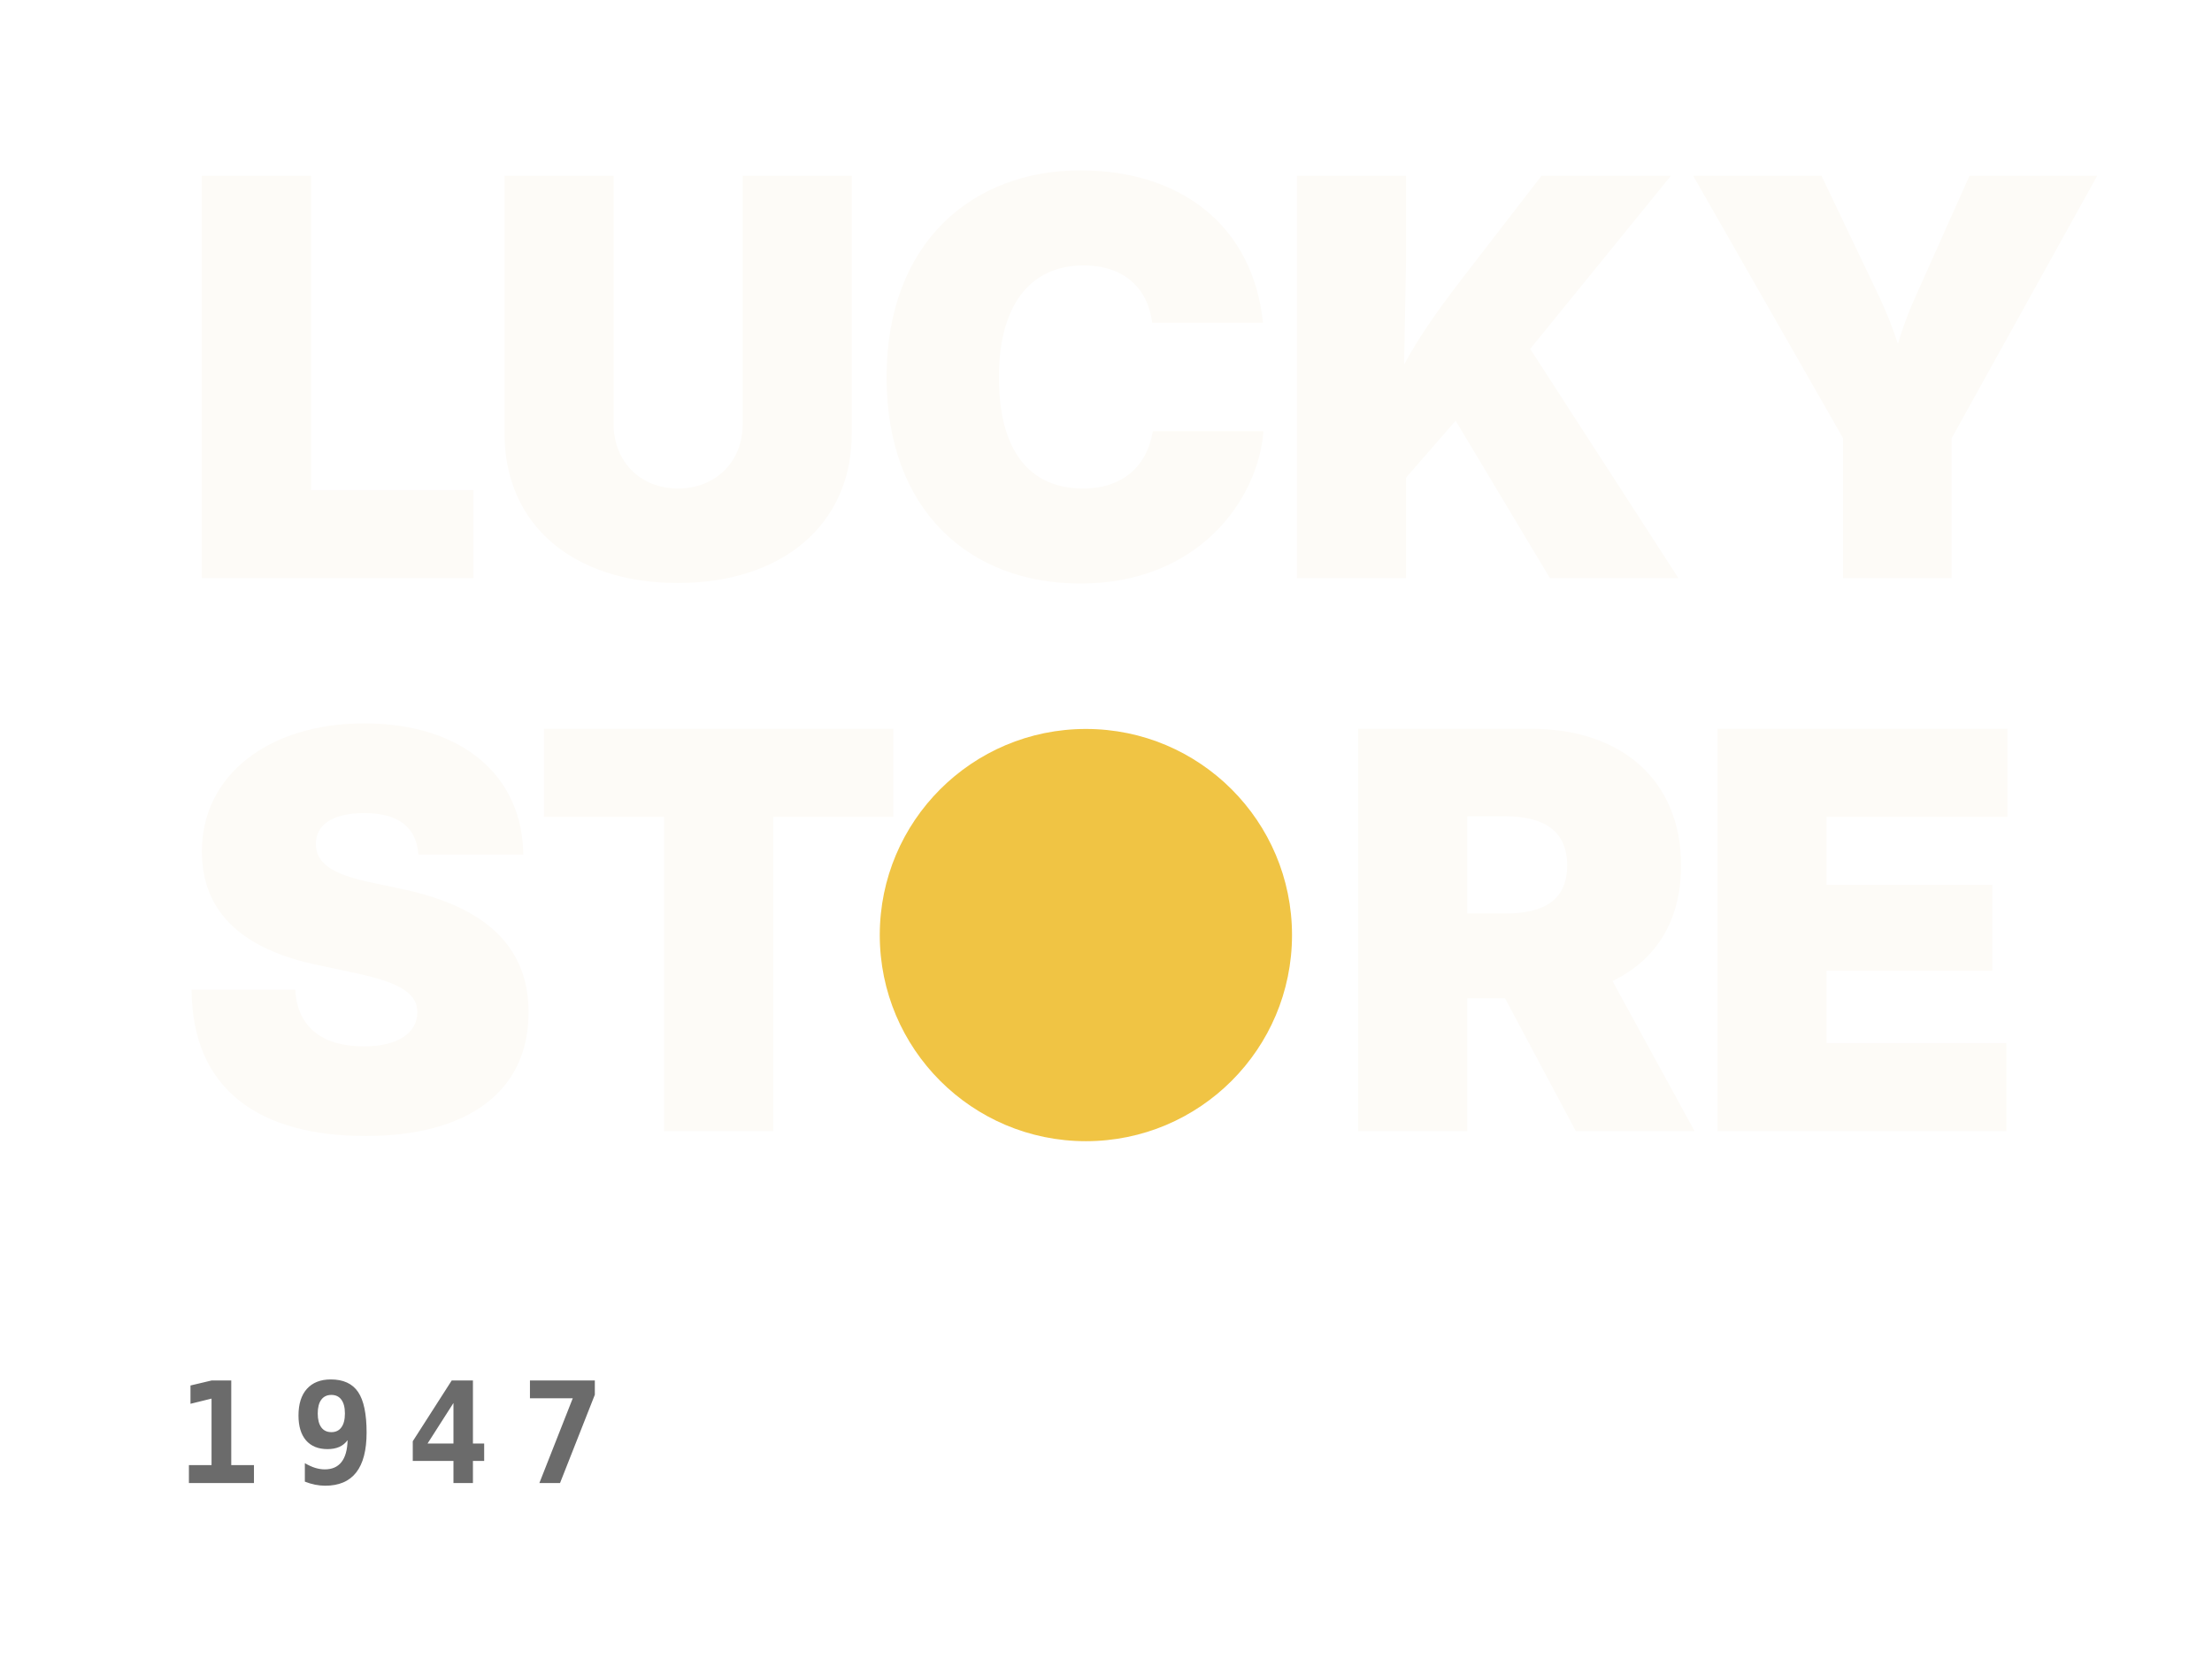
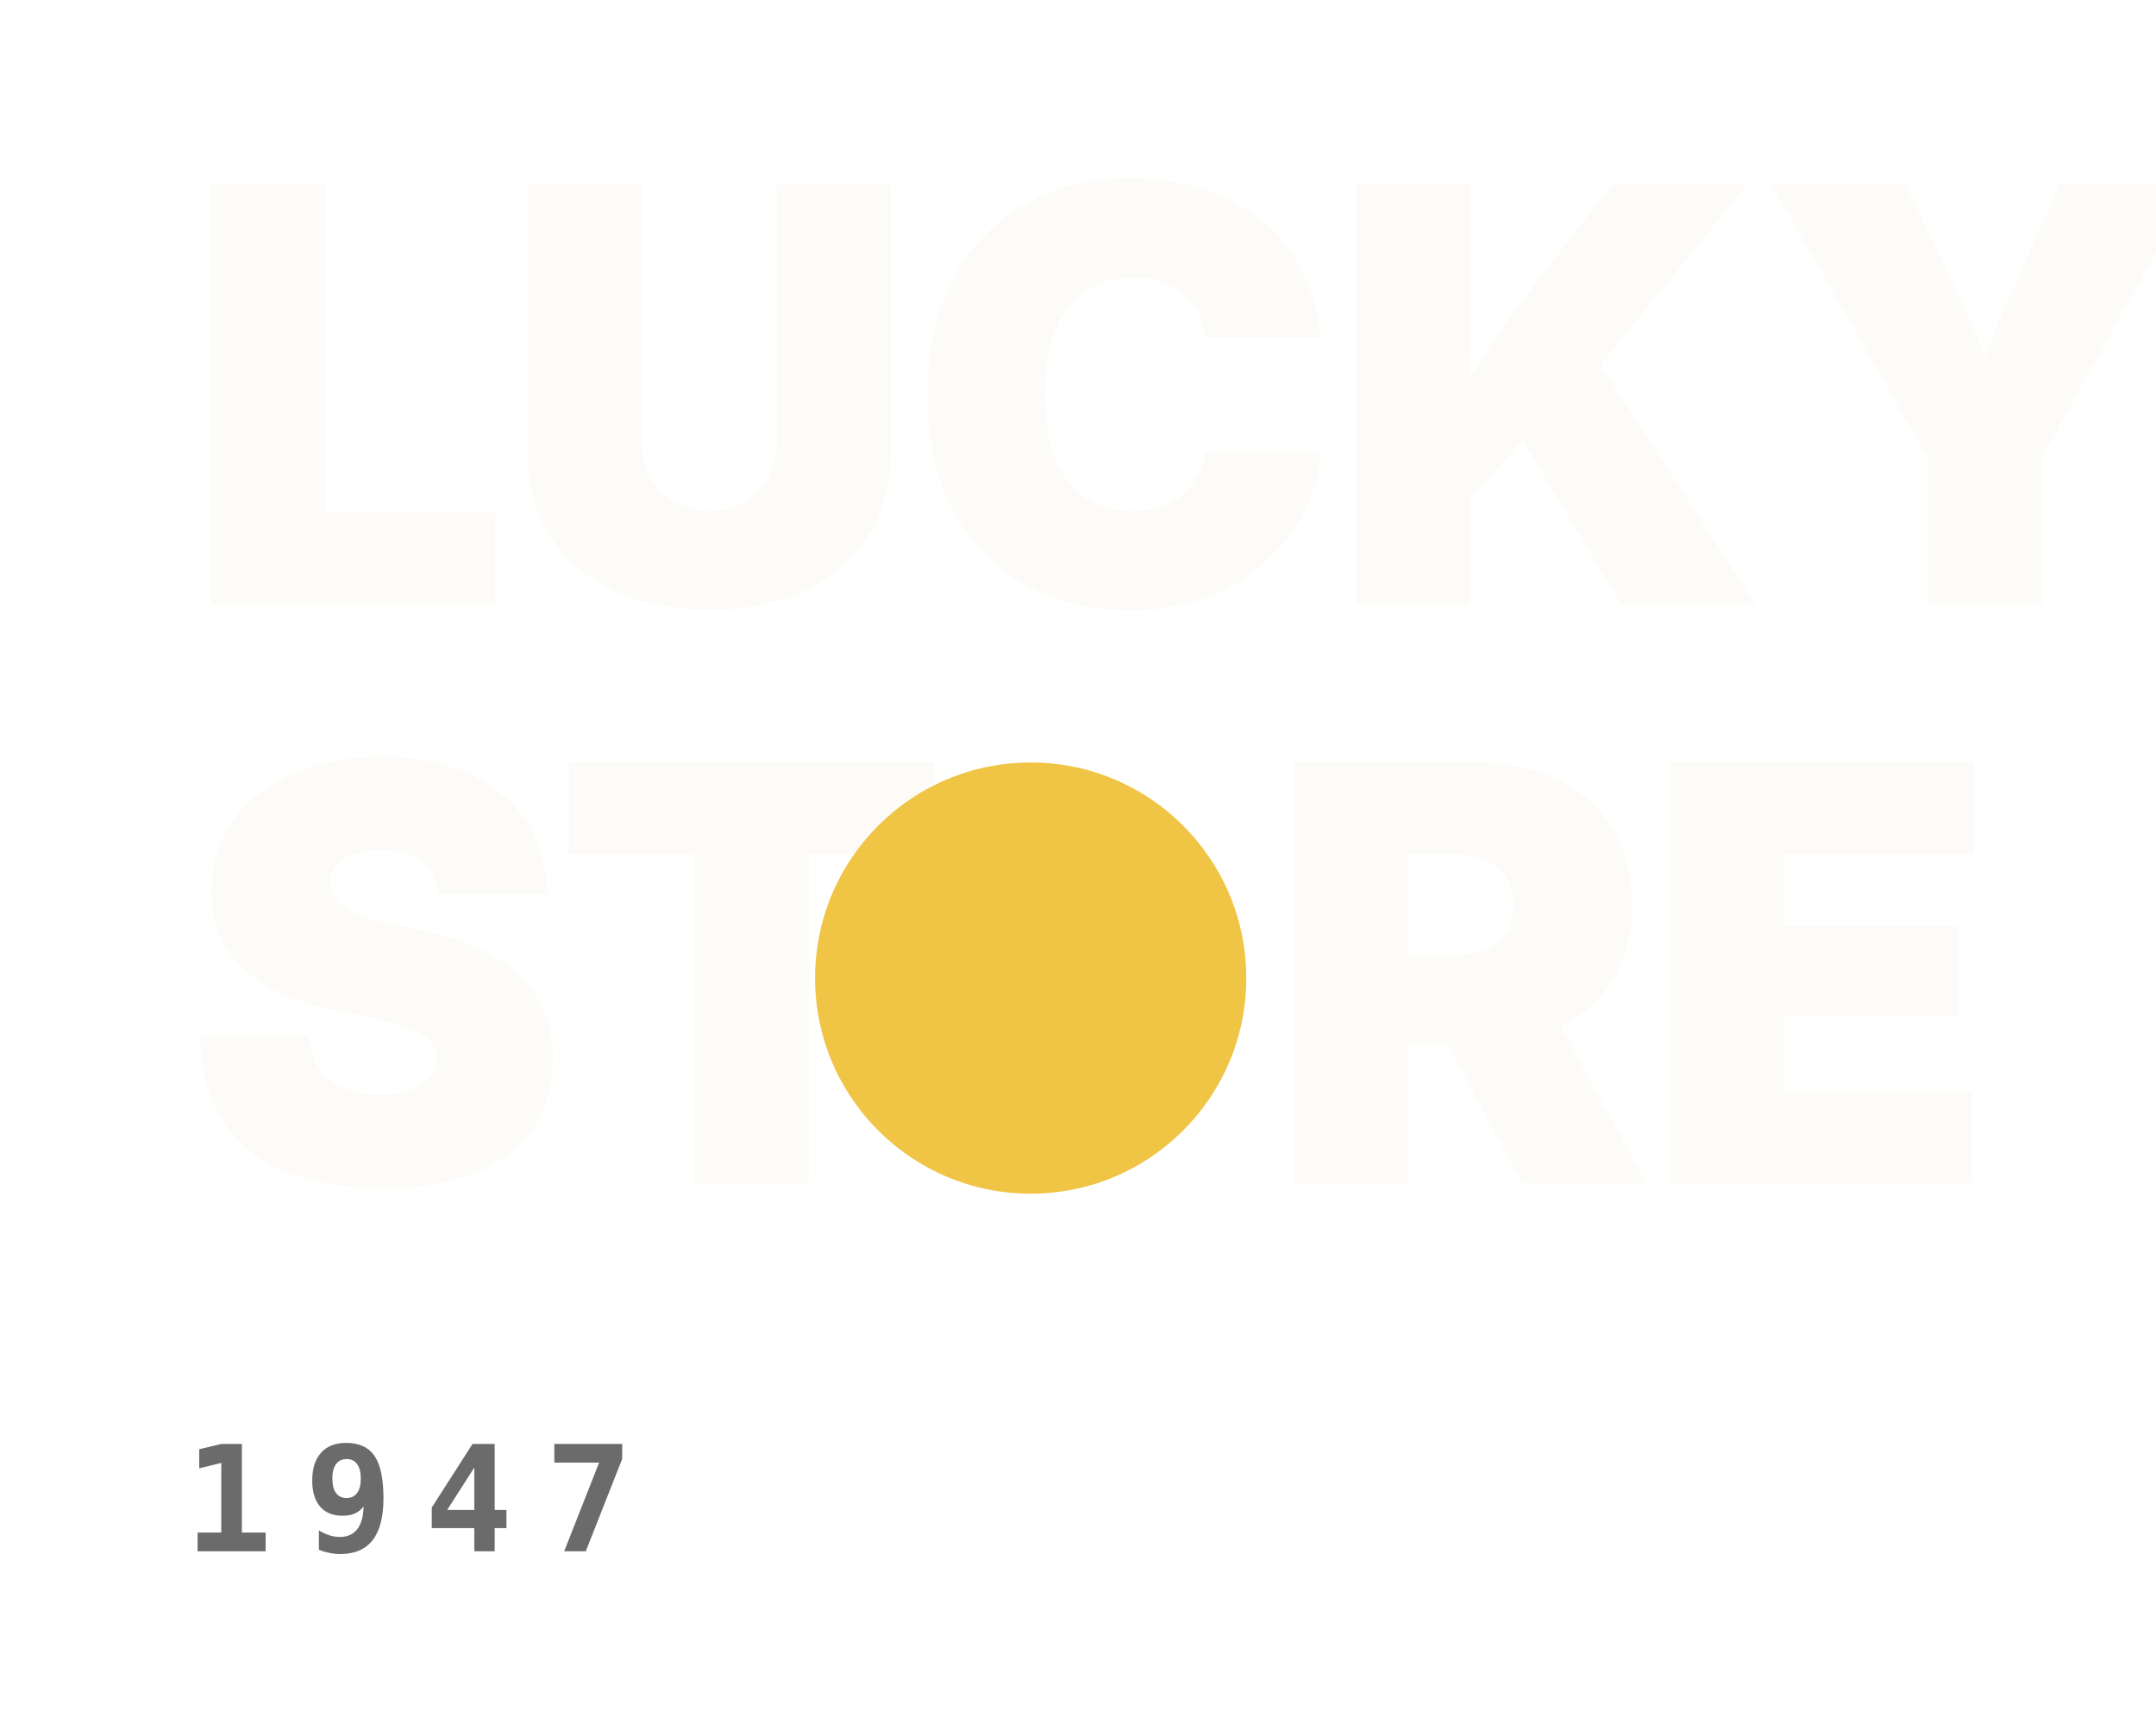
- <svg xmlns="http://www.w3.org/2000/svg" viewBox="0 0 440 330" width="440" height="330">
+ <svg xmlns="http://www.w3.org/2000/svg" viewBox="0 0 410 330" width="410" height="330">
  <g id="logo-inverse">
    <text x="35" y="115" font-family="'Geist','Inter','Helvetica Neue',Arial,sans-serif" font-size="110" font-weight="900" fill="#FDFBF7" text-anchor="start" letter-spacing="-2" id="line-lucky">LUCKY</text>
    <text x="35" y="225" font-family="'Geist','Inter','Helvetica Neue',Arial,sans-serif" font-size="110" font-weight="900" fill="#FDFBF7" text-anchor="start" letter-spacing="-2" id="st-part">ST</text>
-     <circle cx="216" cy="186" r="41" fill="#f0c444" id="dot-o" />
-     <text x="265" y="225" font-family="'Geist','Inter','Helvetica Neue',Arial,sans-serif" font-size="110" font-weight="900" fill="#FDFBF7" text-anchor="start" letter-spacing="-2" id="re-part">RE</text>
+     <circle cx="196" cy="186" r="41" fill="#f0c444" id="dot-o" />
+     <text x="241" y="225" font-family="'Geist','Inter','Helvetica Neue',Arial,sans-serif" font-size="110" font-weight="900" fill="#FDFBF7" text-anchor="start" letter-spacing="-2" id="re-part">RE</text>
    <text x="35" y="295" font-family="'Geist Mono','JetBrains Mono','SF Mono',monospace" font-size="28" font-weight="600" fill="#6B6B6B" text-anchor="start" letter-spacing="6" id="year">1947</text>
  </g>
</svg>
